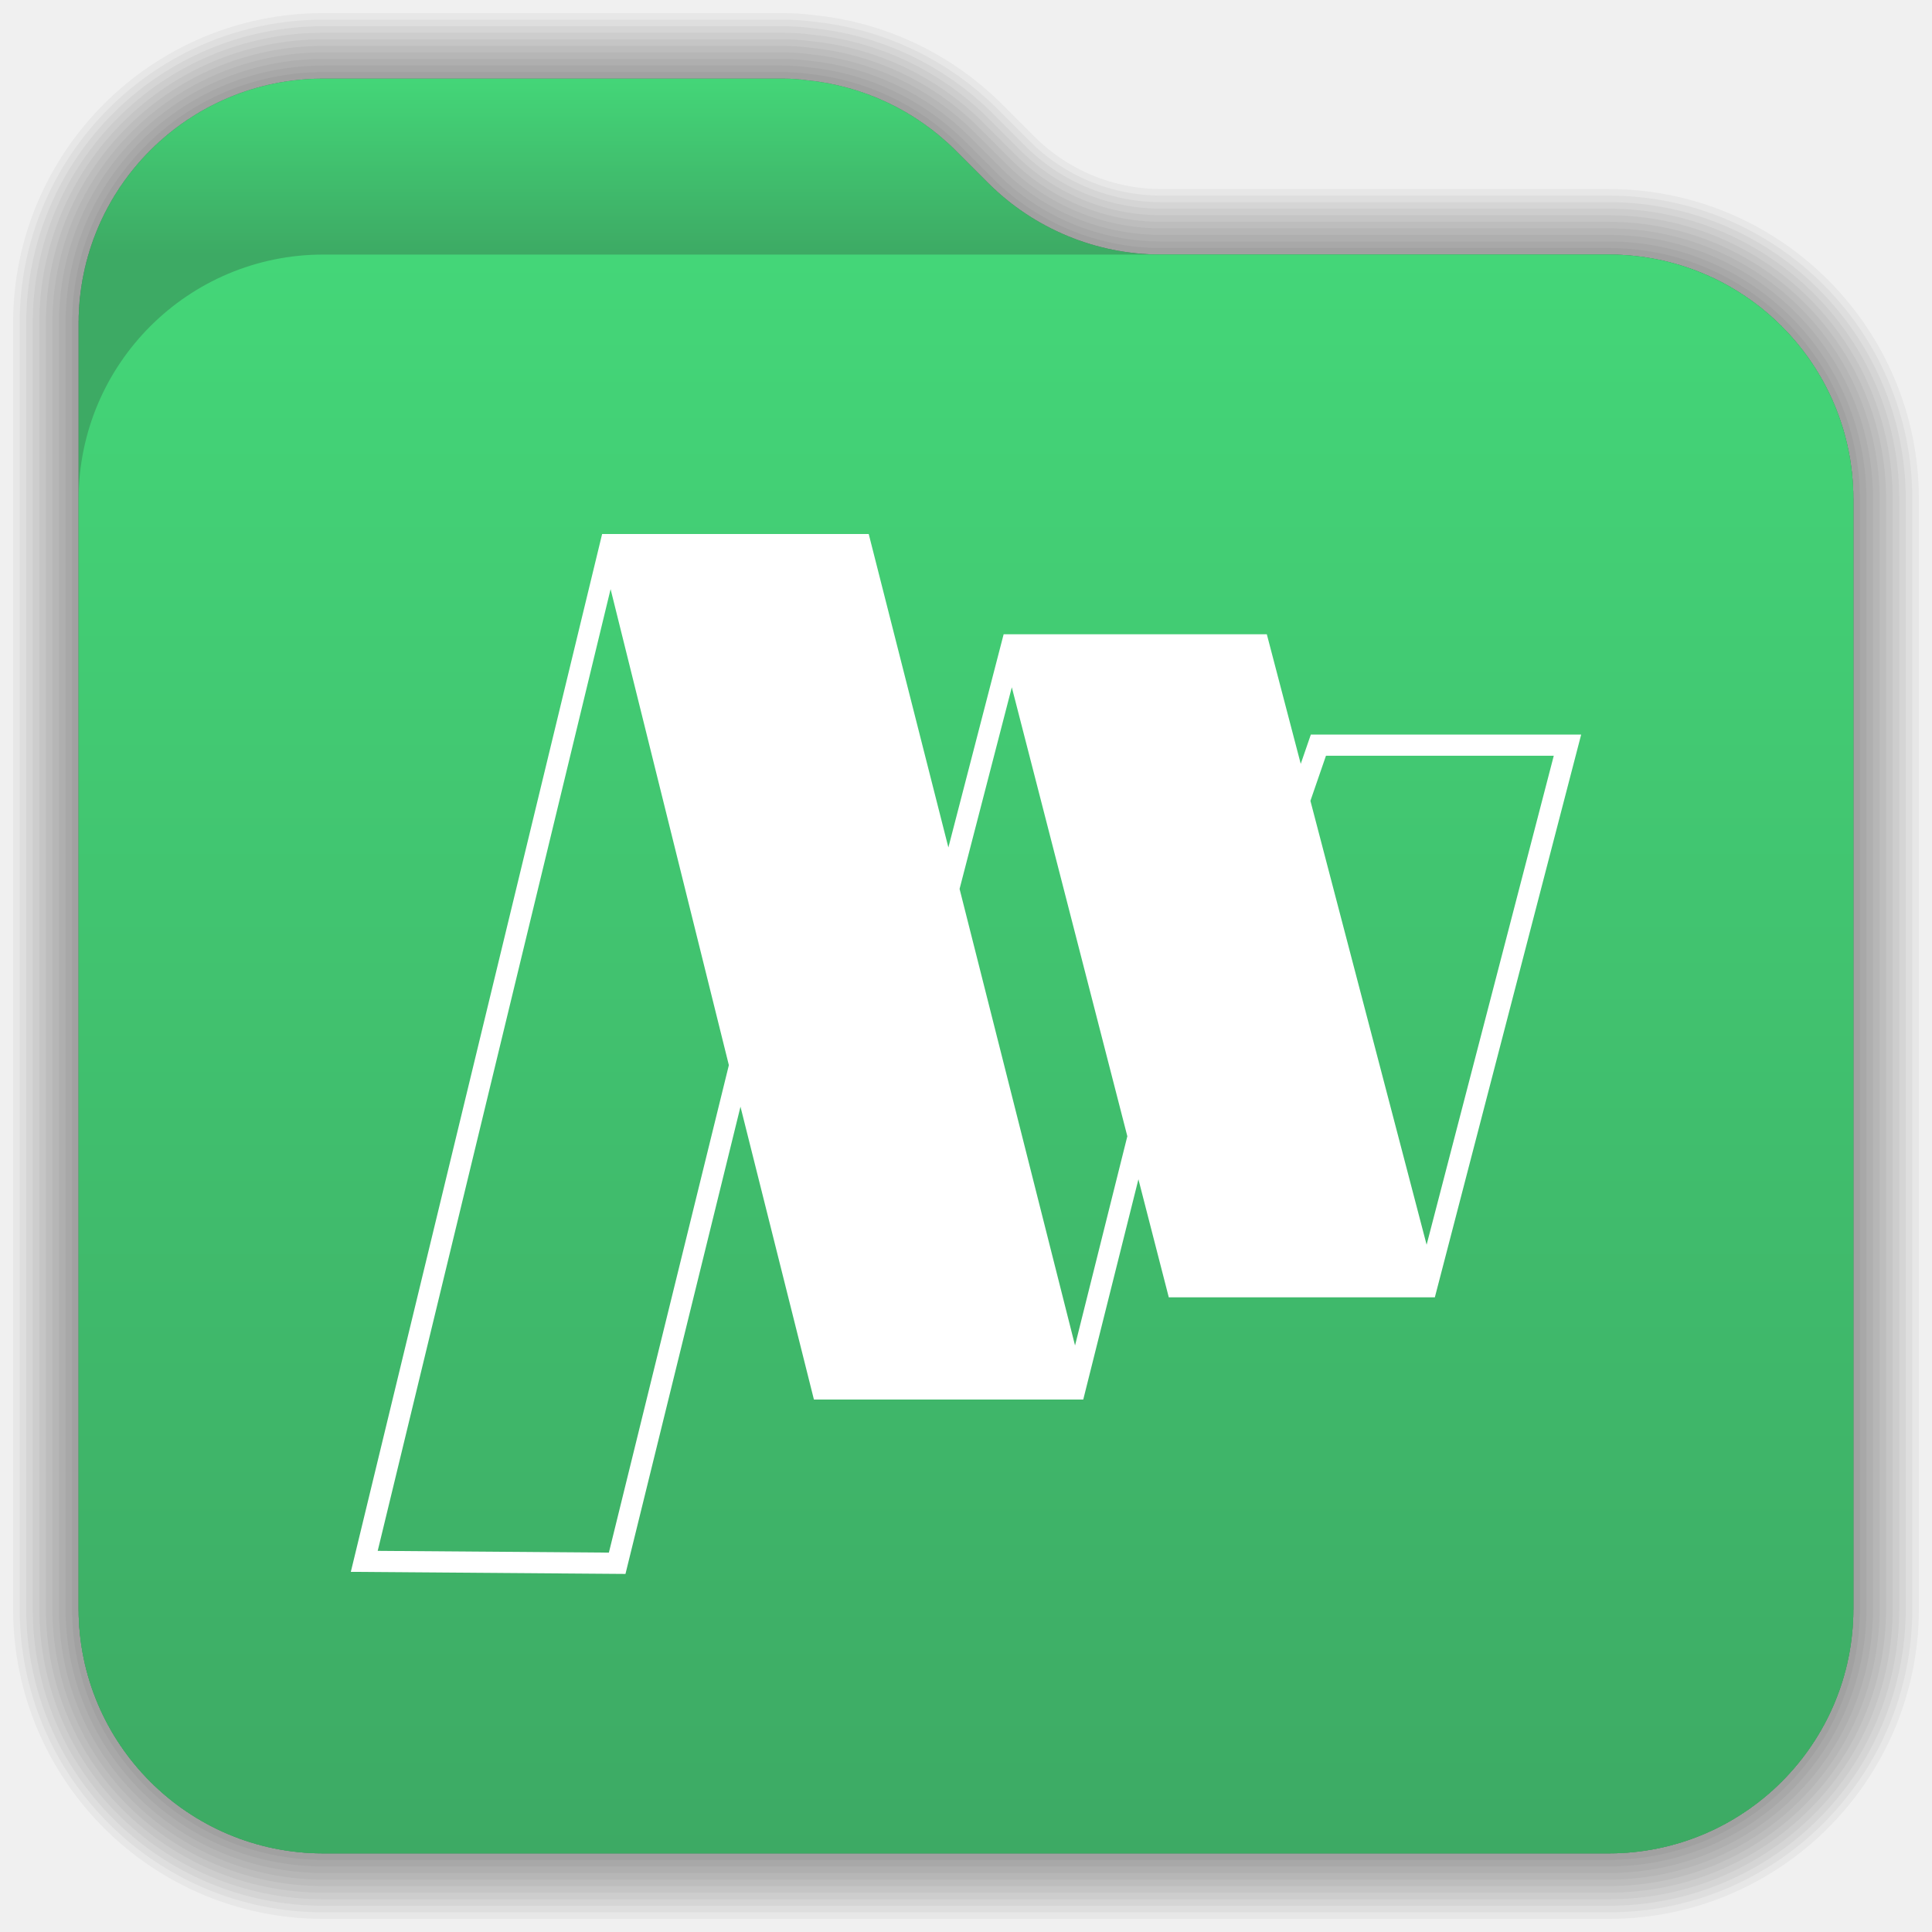
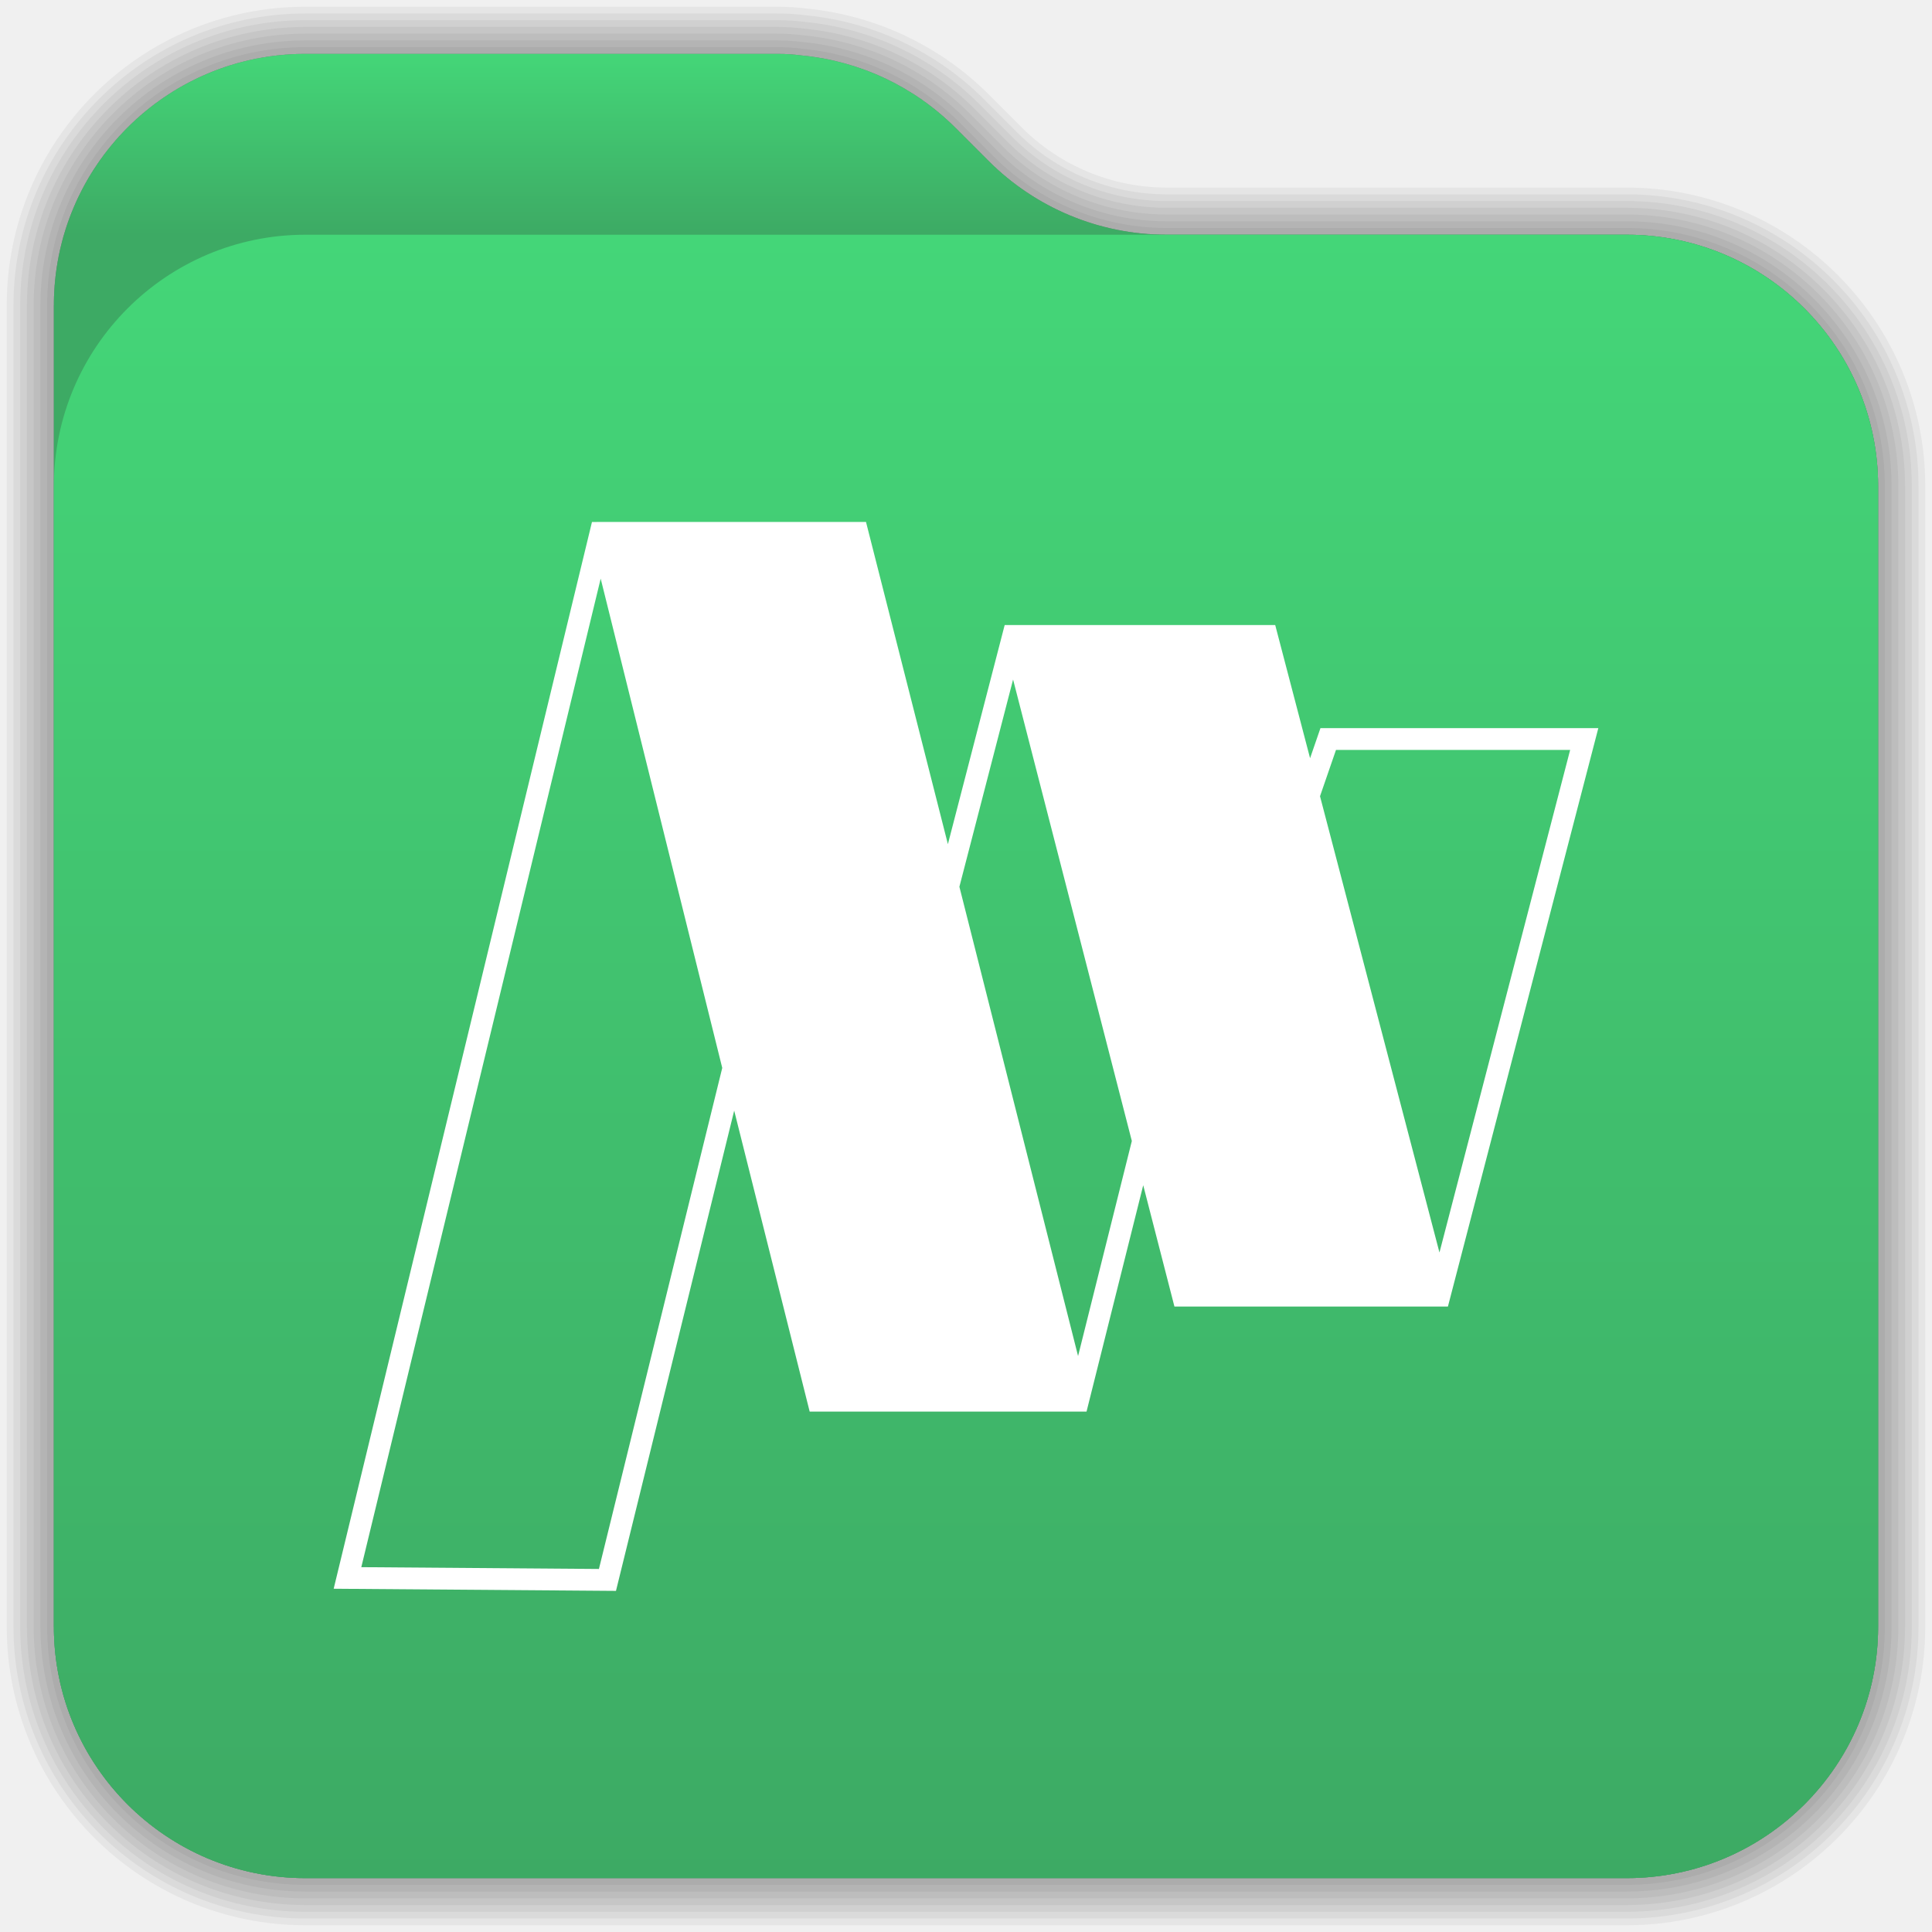
- <svg xmlns="http://www.w3.org/2000/svg" xmlns:xlink="http://www.w3.org/1999/xlink" width="512" height="512" viewBox="-6 -6 147.467 147.467" version="1.1" id="svg1" xml:space="preserve">
+ <svg xmlns="http://www.w3.org/2000/svg" xmlns:xlink="http://www.w3.org/1999/xlink" width="512" height="512" viewBox="-4 -4 143.467 143.467" version="1.1" id="svg1" xml:space="preserve">
  <defs id="defs1">
    <linearGradient id="linearGradient17">
      <stop style="stop-color:#e5e5e5;stop-opacity:1;" offset="0" id="stop17" />
      <stop style="stop-color:#a8a8a8;stop-opacity:1;" offset="1" id="stop18" />
    </linearGradient>
    <linearGradient id="linearGradient15">
      <stop style="stop-color:#e5e5e5;stop-opacity:1;" offset="0" id="stop15" />
      <stop style="stop-color:#a8a8a8;stop-opacity:1;" offset="1" id="stop16" />
    </linearGradient>
    <linearGradient xlink:href="#linearGradient15" id="linearGradient16" x1="55.033" y1="6.35" x2="55.033" y2="18.521" gradientUnits="userSpaceOnUse" />
    <linearGradient xlink:href="#linearGradient17" id="linearGradient18" x1="67.733" y1="18.521" x2="67.733" y2="129.117" gradientUnits="userSpaceOnUse" />
    <linearGradient data-orig="1fc95c,169443" x1="55.033" y1="6.35" x2="55.033" y2="18.521" gradientUnits="userSpaceOnUse" id="linearGradient16_tint">
      <stop style="stop-color:#44d678;stop-opacity:1;" offset="0" />
      <stop style="stop-color:#3daa64;stop-opacity:1;" offset="1" />
    </linearGradient>
    <linearGradient data-orig="1fc95c,169443" x1="67.733" y1="18.521" x2="67.733" y2="129.117" gradientUnits="userSpaceOnUse" id="linearGradient18_tint">
      <stop style="stop-color:#44d678;stop-opacity:1;" offset="0" />
      <stop style="stop-color:#3daa64;stop-opacity:1;" offset="1" />
    </linearGradient>
  </defs>
  <g id="layer1">
    <g id="folder-shadow" style="fill:#000000;stroke:#000000;stroke-linejoin:round" transform="matrix(1.103449,0,0,1.103449,-7.006964,-7.006964)">
-       <path d="M 23.283,6.35 C 13.931,6.35 6.35,13.931 6.35,23.283 v 88.9 c -4.4e-6,9.352 7.581,16.933 16.933,16.933 h 88.9 c 9.352,0 16.933,-7.581 16.933,-16.933 V 35.454 c 0,-9.352 -7.581,-16.933 -16.933,-16.933 H 81.206 c -4.482,-0.007 -8.778,-1.79 -11.947,-4.959 h -5.17e-4 L 67.006,11.31 C 64.233,8.55 60.589,6.836 56.694,6.459 56.144,6.386 55.589,6.35 55.033,6.35 h -0.009 z" style="fill-opacity:0.04;stroke-opacity:0.04;stroke-width:9.062" />
-       <path d="M 23.283,6.35 C 13.931,6.35 6.35,13.931 6.35,23.283 v 88.9 c -4.4e-6,9.352 7.581,16.933 16.933,16.933 h 88.9 c 9.352,0 16.933,-7.581 16.933,-16.933 V 35.454 c 0,-9.352 -7.581,-16.933 -16.933,-16.933 H 81.206 c -4.482,-0.007 -8.778,-1.79 -11.947,-4.959 h -5.17e-4 L 67.006,11.31 C 64.233,8.55 60.589,6.836 56.694,6.459 56.144,6.386 55.589,6.35 55.033,6.35 h -0.009 z" style="fill-opacity:0.04;stroke-opacity:0.04;stroke-width:8.156" />
-       <path d="M 23.283,6.35 C 13.931,6.35 6.35,13.931 6.35,23.283 v 88.9 c -4.4e-6,9.352 7.581,16.933 16.933,16.933 h 88.9 c 9.352,0 16.933,-7.581 16.933,-16.933 V 35.454 c 0,-9.352 -7.581,-16.933 -16.933,-16.933 H 81.206 c -4.482,-0.007 -8.778,-1.79 -11.947,-4.959 h -5.17e-4 L 67.006,11.31 C 64.233,8.55 60.589,6.836 56.694,6.459 56.144,6.386 55.589,6.35 55.033,6.35 h -0.009 z" style="fill-opacity:0.04;stroke-opacity:0.04;stroke-width:7.250" />
-       <path d="M 23.283,6.35 C 13.931,6.35 6.35,13.931 6.35,23.283 v 88.9 c -4.4e-6,9.352 7.581,16.933 16.933,16.933 h 88.9 c 9.352,0 16.933,-7.581 16.933,-16.933 V 35.454 c 0,-9.352 -7.581,-16.933 -16.933,-16.933 H 81.206 c -4.482,-0.007 -8.778,-1.79 -11.947,-4.959 h -5.17e-4 L 67.006,11.31 C 64.233,8.55 60.589,6.836 56.694,6.459 56.144,6.386 55.589,6.35 55.033,6.35 h -0.009 z" style="fill-opacity:0.04;stroke-opacity:0.04;stroke-width:6.344" />
-       <path d="M 23.283,6.35 C 13.931,6.35 6.35,13.931 6.35,23.283 v 88.9 c -4.4e-6,9.352 7.581,16.933 16.933,16.933 h 88.9 c 9.352,0 16.933,-7.581 16.933,-16.933 V 35.454 c 0,-9.352 -7.581,-16.933 -16.933,-16.933 H 81.206 c -4.482,-0.007 -8.778,-1.79 -11.947,-4.959 h -5.17e-4 L 67.006,11.31 C 64.233,8.55 60.589,6.836 56.694,6.459 56.144,6.386 55.589,6.35 55.033,6.35 h -0.009 z" style="fill-opacity:0.04;stroke-opacity:0.04;stroke-width:5.437" />
-       <path d="M 23.283,6.35 C 13.931,6.35 6.35,13.931 6.35,23.283 v 88.9 c -4.4e-6,9.352 7.581,16.933 16.933,16.933 h 88.9 c 9.352,0 16.933,-7.581 16.933,-16.933 V 35.454 c 0,-9.352 -7.581,-16.933 -16.933,-16.933 H 81.206 c -4.482,-0.007 -8.778,-1.79 -11.947,-4.959 h -5.17e-4 L 67.006,11.31 C 64.233,8.55 60.589,6.836 56.694,6.459 56.144,6.386 55.589,6.35 55.033,6.35 h -0.009 z" style="fill-opacity:0.04;stroke-opacity:0.04;stroke-width:4.531" />
-       <path d="M 23.283,6.35 C 13.931,6.35 6.35,13.931 6.35,23.283 v 88.9 c -4.4e-6,9.352 7.581,16.933 16.933,16.933 h 88.9 c 9.352,0 16.933,-7.581 16.933,-16.933 V 35.454 c 0,-9.352 -7.581,-16.933 -16.933,-16.933 H 81.206 c -4.482,-0.007 -8.778,-1.79 -11.947,-4.959 h -5.17e-4 L 67.006,11.31 C 64.233,8.55 60.589,6.836 56.694,6.459 56.144,6.386 55.589,6.35 55.033,6.35 h -0.009 z" style="fill-opacity:0.04;stroke-opacity:0.04;stroke-width:3.625" />
-       <path d="M 23.283,6.35 C 13.931,6.35 6.35,13.931 6.35,23.283 v 88.9 c -4.4e-6,9.352 7.581,16.933 16.933,16.933 h 88.9 c 9.352,0 16.933,-7.581 16.933,-16.933 V 35.454 c 0,-9.352 -7.581,-16.933 -16.933,-16.933 H 81.206 c -4.482,-0.007 -8.778,-1.79 -11.947,-4.959 h -5.17e-4 L 67.006,11.31 C 64.233,8.55 60.589,6.836 56.694,6.459 56.144,6.386 55.589,6.35 55.033,6.35 h -0.009 z" style="fill-opacity:0.04;stroke-opacity:0.04;stroke-width:2.719" />
-       <path d="M 23.283,6.35 C 13.931,6.35 6.35,13.931 6.35,23.283 v 88.9 c -4.4e-6,9.352 7.581,16.933 16.933,16.933 h 88.9 c 9.352,0 16.933,-7.581 16.933,-16.933 V 35.454 c 0,-9.352 -7.581,-16.933 -16.933,-16.933 H 81.206 c -4.482,-0.007 -8.778,-1.79 -11.947,-4.959 h -5.17e-4 L 67.006,11.31 C 64.233,8.55 60.589,6.836 56.694,6.459 56.144,6.386 55.589,6.35 55.033,6.35 h -0.009 z" style="fill-opacity:0.04;stroke-opacity:0.04;stroke-width:1.812" />
-       <path d="M 23.283,6.35 C 13.931,6.35 6.35,13.931 6.35,23.283 v 88.9 c -4.4e-6,9.352 7.581,16.933 16.933,16.933 h 88.9 c 9.352,0 16.933,-7.581 16.933,-16.933 V 35.454 c 0,-9.352 -7.581,-16.933 -16.933,-16.933 H 81.206 c -4.482,-0.007 -8.778,-1.79 -11.947,-4.959 h -5.17e-4 L 67.006,11.31 C 64.233,8.55 60.589,6.836 56.694,6.459 56.144,6.386 55.589,6.35 55.033,6.35 h -0.009 z" style="fill-opacity:0.04;stroke-opacity:0.04;stroke-width:0.906" />
+       <path d="M 23.283,6.35 C 13.931,6.35 6.35,13.931 6.35,23.283 v 88.9 c -4.4e-6,9.352 7.581,16.933 16.933,16.933 h 88.9 c 9.352,0 16.933,-7.581 16.933,-16.933 V 35.454 c 0,-9.352 -7.581,-16.933 -16.933,-16.933 H 81.206 c -4.482,-0.007 -8.778,-1.79 -11.947,-4.959 h -5.17e-4 L 67.006,11.31 C 64.233,8.55 60.589,6.836 56.694,6.459 56.144,6.386 55.589,6.35 55.033,6.35 h -0.009 z" style="fill-opacity:0.05;stroke-opacity:0.05;stroke-width:6.344" />
+       <path d="M 23.283,6.35 C 13.931,6.35 6.35,13.931 6.35,23.283 v 88.9 c -4.4e-6,9.352 7.581,16.933 16.933,16.933 h 88.9 c 9.352,0 16.933,-7.581 16.933,-16.933 V 35.454 c 0,-9.352 -7.581,-16.933 -16.933,-16.933 H 81.206 c -4.482,-0.007 -8.778,-1.79 -11.947,-4.959 h -5.17e-4 L 67.006,11.31 C 64.233,8.55 60.589,6.836 56.694,6.459 56.144,6.386 55.589,6.35 55.033,6.35 h -0.009 z" style="fill-opacity:0.05;stroke-opacity:0.05;stroke-width:5.437" />
+       <path d="M 23.283,6.35 C 13.931,6.35 6.35,13.931 6.35,23.283 v 88.9 c -4.4e-6,9.352 7.581,16.933 16.933,16.933 h 88.9 c 9.352,0 16.933,-7.581 16.933,-16.933 V 35.454 c 0,-9.352 -7.581,-16.933 -16.933,-16.933 H 81.206 c -4.482,-0.007 -8.778,-1.79 -11.947,-4.959 h -5.17e-4 L 67.006,11.31 C 64.233,8.55 60.589,6.836 56.694,6.459 56.144,6.386 55.589,6.35 55.033,6.35 h -0.009 z" style="fill-opacity:0.05;stroke-opacity:0.05;stroke-width:4.531" />
+       <path d="M 23.283,6.35 C 13.931,6.35 6.35,13.931 6.35,23.283 v 88.9 c -4.4e-6,9.352 7.581,16.933 16.933,16.933 h 88.9 c 9.352,0 16.933,-7.581 16.933,-16.933 V 35.454 c 0,-9.352 -7.581,-16.933 -16.933,-16.933 H 81.206 c -4.482,-0.007 -8.778,-1.79 -11.947,-4.959 h -5.17e-4 L 67.006,11.31 C 64.233,8.55 60.589,6.836 56.694,6.459 56.144,6.386 55.589,6.35 55.033,6.35 h -0.009 z" style="fill-opacity:0.05;stroke-opacity:0.05;stroke-width:3.625" />
+       <path d="M 23.283,6.35 C 13.931,6.35 6.35,13.931 6.35,23.283 v 88.9 c -4.4e-6,9.352 7.581,16.933 16.933,16.933 h 88.9 c 9.352,0 16.933,-7.581 16.933,-16.933 V 35.454 c 0,-9.352 -7.581,-16.933 -16.933,-16.933 H 81.206 c -4.482,-0.007 -8.778,-1.79 -11.947,-4.959 h -5.17e-4 L 67.006,11.31 C 64.233,8.55 60.589,6.836 56.694,6.459 56.144,6.386 55.589,6.35 55.033,6.35 h -0.009 z" style="fill-opacity:0.05;stroke-opacity:0.05;stroke-width:2.719" />
+       <path d="M 23.283,6.35 C 13.931,6.35 6.35,13.931 6.35,23.283 v 88.9 c -4.4e-6,9.352 7.581,16.933 16.933,16.933 h 88.9 c 9.352,0 16.933,-7.581 16.933,-16.933 V 35.454 c 0,-9.352 -7.581,-16.933 -16.933,-16.933 H 81.206 c -4.482,-0.007 -8.778,-1.79 -11.947,-4.959 h -5.17e-4 L 67.006,11.31 C 64.233,8.55 60.589,6.836 56.694,6.459 56.144,6.386 55.589,6.35 55.033,6.35 h -0.009 z" style="fill-opacity:0.05;stroke-opacity:0.05;stroke-width:1.812" />
+       <path d="M 23.283,6.35 C 13.931,6.35 6.35,13.931 6.35,23.283 v 88.9 c -4.4e-6,9.352 7.581,16.933 16.933,16.933 h 88.9 c 9.352,0 16.933,-7.581 16.933,-16.933 V 35.454 c 0,-9.352 -7.581,-16.933 -16.933,-16.933 H 81.206 c -4.482,-0.007 -8.778,-1.79 -11.947,-4.959 h -5.17e-4 L 67.006,11.31 C 64.233,8.55 60.589,6.836 56.694,6.459 56.144,6.386 55.589,6.35 55.033,6.35 h -0.009 z" style="fill-opacity:0.05;stroke-opacity:0.05;stroke-width:0.906" />
    </g>
    <g id="g50" transform="matrix(1.103449,0,0,1.103449,-7.006964,-7.006964)">
      <path id="path46" style="display:inline;fill:url(#linearGradient16_tint);stroke-width:11.943;paint-order:stroke fill markers" d="M 23.283,6.35 C 13.931,6.35 6.35,13.931 6.35,23.283 v 88.9 c -4.4e-6,9.352 7.581,16.933 16.933,16.933 h 88.9 c 9.352,0 16.933,-7.581 16.933,-16.933 V 35.454 c 0,-9.352 -7.581,-16.933 -16.933,-16.933 H 81.206 c -4.482,-0.007 -8.778,-1.79 -11.947,-4.959 h -5.17e-4 L 67.006,11.31 C 64.233,8.55 60.589,6.836 56.694,6.459 56.144,6.386 55.589,6.35 55.033,6.35 h -0.009 z" />
      <path id="path50" style="display:inline;fill:url(#linearGradient18_tint);stroke-width:11.943;paint-order:stroke fill markers" d="m 23.283,18.521 c -9.352,-1e-6 -16.933,7.581 -16.933,16.933 v 76.729 c -4.4e-6,9.352 7.581,16.933 16.933,16.933 h 88.9 c 9.352,0 16.933,-7.581 16.933,-16.933 V 35.454 c 0,-9.352 -7.581,-16.933 -16.933,-16.933 z" />
    </g>
    <path id="path6" style="baseline-shift:baseline;display:inline;overflow:visible;vector-effect:none;stroke-width:0.3;enable-background:accumulate;stop-color:#000000;fill:#ffffff" d="m 39.959,34.761 -19.181,79.216 20.963,0.159 8.779,-35.664 5.605,22.352 h 20.559 l 4.21,-16.81 2.318,9.009 H 103.52 L 114.689,50.068 H 94.055 L 93.284,52.304 90.695,42.414 H 70.606 l -4.217,16.272 -6.081,-23.926 z m 0.647,4.206 9.027,36.334 -9.158,37.208 -17.645,-0.134 z m 30.624,7.493 8.818,34.268 -3.992,15.97 -8.813,-34.849 z m 23.979,5.227 H 112.597 L 102.892,89.009 94.022,55.127 Z" />
  </g>
</svg>
